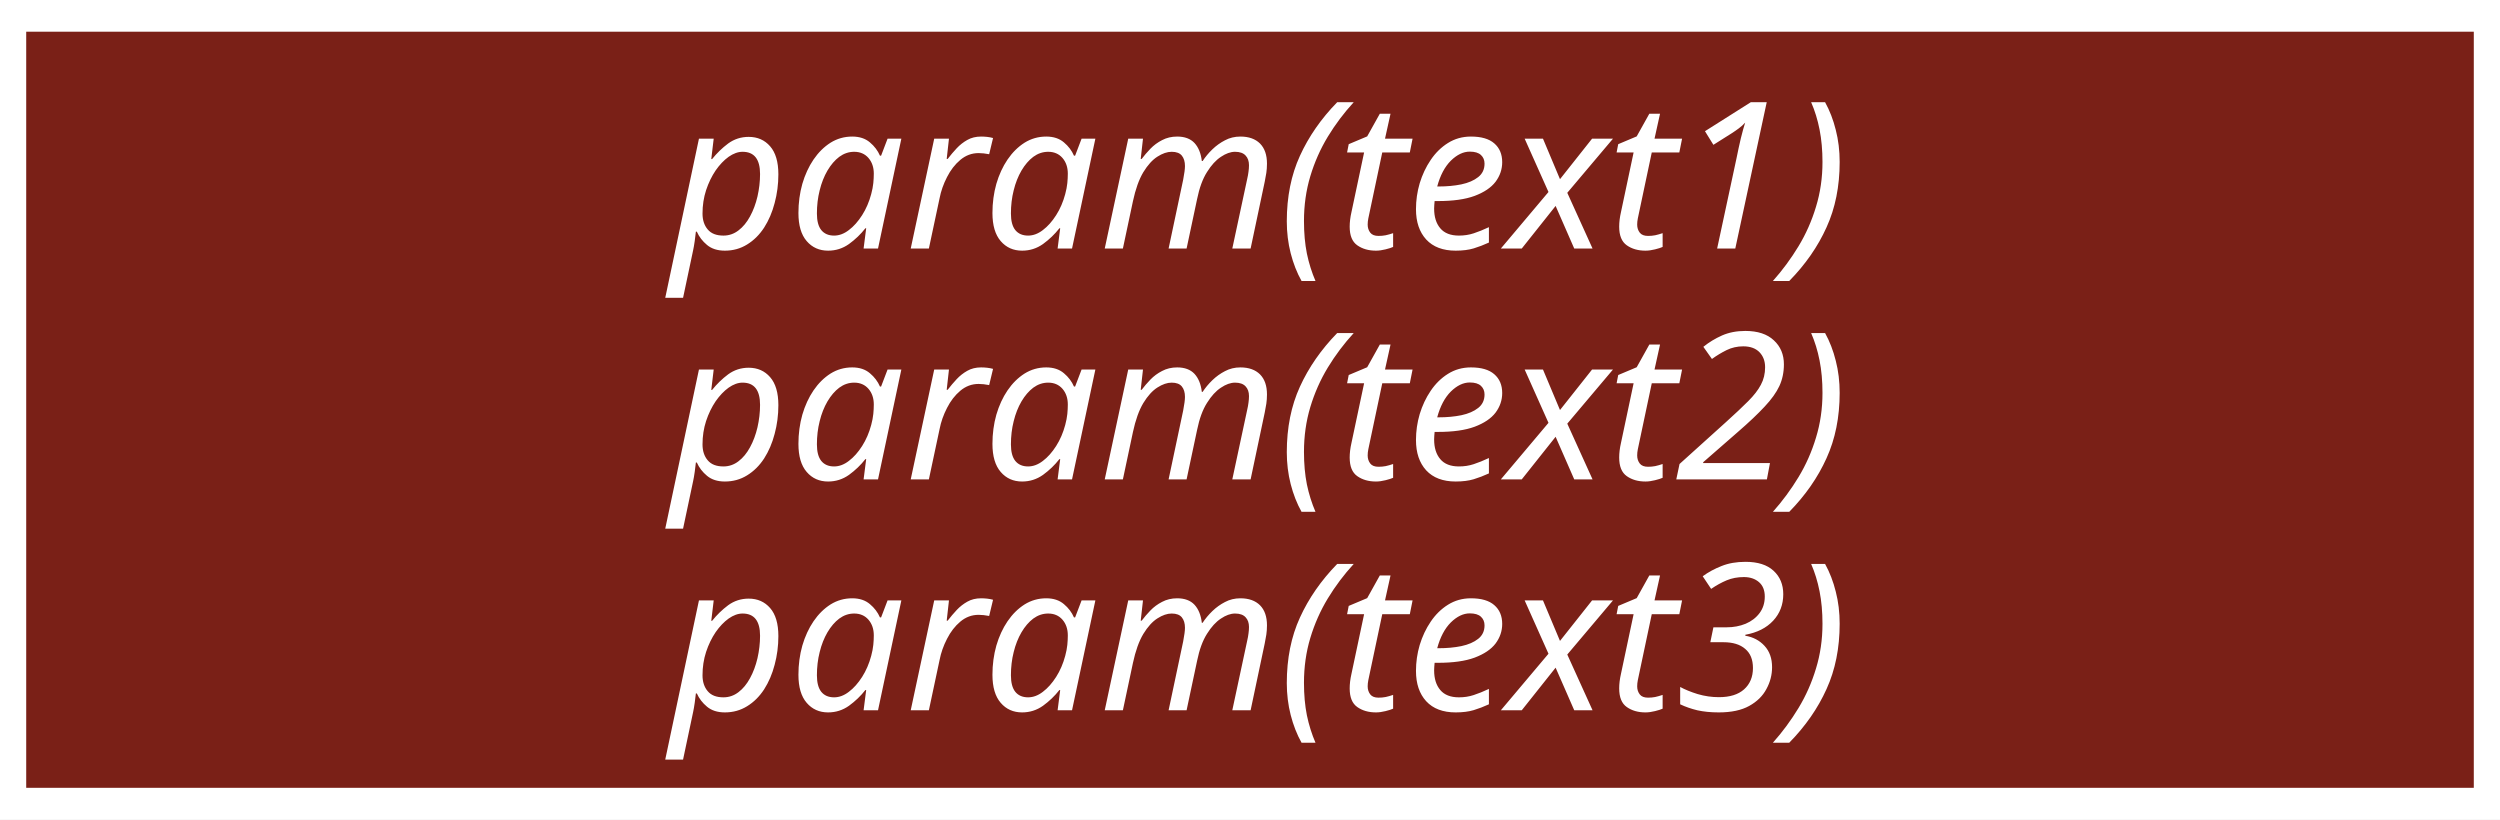
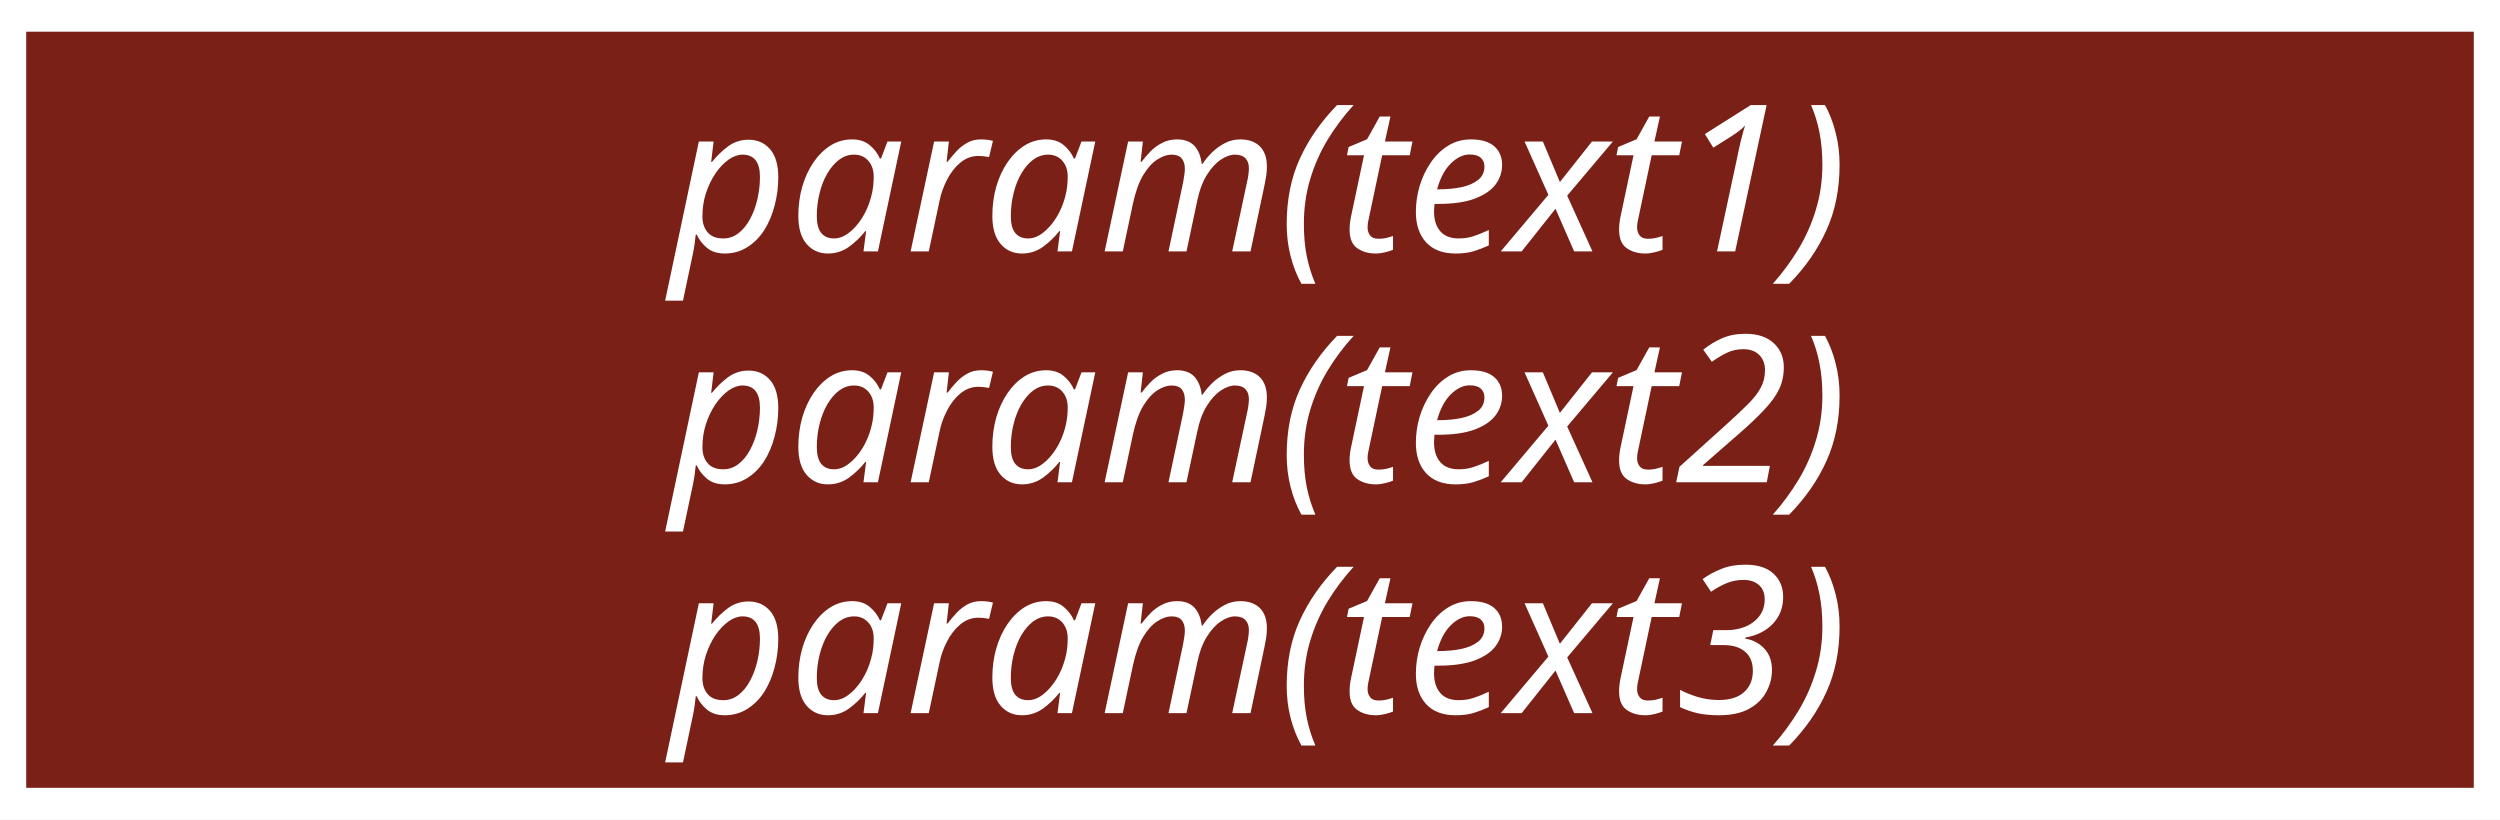
<svg xmlns="http://www.w3.org/2000/svg" width="144.667" height="47.422" viewBox="0 0 144.667 47.422" version="1.1" xml:space="preserve" style="clip-rule:evenodd;fill-rule:evenodd" id="svg26288">
  <defs id="defs26292" />
  <g id="g935" transform="scale(0.600278)">
    <g id="g3885">
      <rect style="fill:#ffffff;fill-opacity:1;stroke:none;stroke-width:2.664;stroke-opacity:1;paint-order:markers fill stroke" id="rect32430" width="241" height="79" x="0" y="0" />
      <rect style="fill:#7a2017;fill-opacity:1;stroke-width:2.013;paint-order:markers fill stroke" id="rect11978" width="235.947" height="72.889" x="2.527" y="3.056" />
-       <text xml:space="default" dominant-baseline="middle" text-anchor="middle" font-family="sans-serif" font-size="19.772px" id="svg_14-8" y="17.099" x="121.364" fill="#ffffff" style="clip-rule:evenodd;fill-rule:evenodd;stroke-width:0.282">
-         <tspan style="font-style:italic;font-variant:normal;font-weight:normal;font-stretch:normal;font-family:sans-serif;-inkscape-font-specification:'sans-serif Italic';stroke-width:0.282" id="tspan34346-3">param(text1)</tspan>
-       </text>
-       <text xml:space="default" dominant-baseline="middle" text-anchor="middle" font-family="sans-serif" font-size="19.772px" id="svg_14-6-9" y="39.355" x="121.364" fill="#ffffff" style="clip-rule:evenodd;fill-rule:evenodd;stroke-width:0.282">
-         <tspan style="font-style:italic;font-variant:normal;font-weight:normal;font-stretch:normal;font-family:sans-serif;-inkscape-font-specification:'sans-serif Italic';stroke-width:0.282" id="tspan34346-5">param(text2)</tspan>
-       </text>
-       <text xml:space="default" dominant-baseline="middle" text-anchor="middle" font-family="sans-serif" font-size="19.772px" id="svg_14-4" y="61.612" x="121.364" fill="#ffffff" style="clip-rule:evenodd;fill-rule:evenodd;stroke-width:0.282">
-         <tspan style="font-style:italic;font-variant:normal;font-weight:normal;font-stretch:normal;font-family:sans-serif;-inkscape-font-specification:'sans-serif Italic';stroke-width:0.282" id="tspan34346-8">param(text3)</tspan>
-       </text>
+       <g id="g1" transform="translate(-0.00965022,0.2748531)">
+         <text xml:space="default" dominant-baseline="middle" text-anchor="middle" font-family="sans-serif" font-size="19.772px" id="svg_14-8" y="17.099" x="121.364" fill="#ffffff" style="clip-rule:evenodd;fill-rule:evenodd;stroke-width:0.282">
+           <tspan style="font-style:italic;font-variant:normal;font-weight:normal;font-stretch:normal;font-family:sans-serif;-inkscape-font-specification:'sans-serif Italic';stroke-width:0.282" id="tspan34346-3">param(text1)</tspan>
+         </text>
+         <text xml:space="default" dominant-baseline="middle" text-anchor="middle" font-family="sans-serif" font-size="19.772px" id="svg_14-6-9" y="39.355" x="121.364" fill="#ffffff" style="clip-rule:evenodd;fill-rule:evenodd;stroke-width:0.282">
+           <tspan style="font-style:italic;font-variant:normal;font-weight:normal;font-stretch:normal;font-family:sans-serif;-inkscape-font-specification:'sans-serif Italic';stroke-width:0.282" id="tspan34346-5">param(text2)</tspan>
+         </text>
+         <text xml:space="default" dominant-baseline="middle" text-anchor="middle" font-family="sans-serif" font-size="19.772px" id="svg_14-4" y="61.612" x="121.364" fill="#ffffff" style="clip-rule:evenodd;fill-rule:evenodd;stroke-width:0.282">
+           <tspan style="font-style:italic;font-variant:normal;font-weight:normal;font-stretch:normal;font-family:sans-serif;-inkscape-font-specification:'sans-serif Italic';stroke-width:0.282" id="tspan34346-8">param(text3)</tspan>
+         </text>
+       </g>
    </g>
  </g>
</svg>
